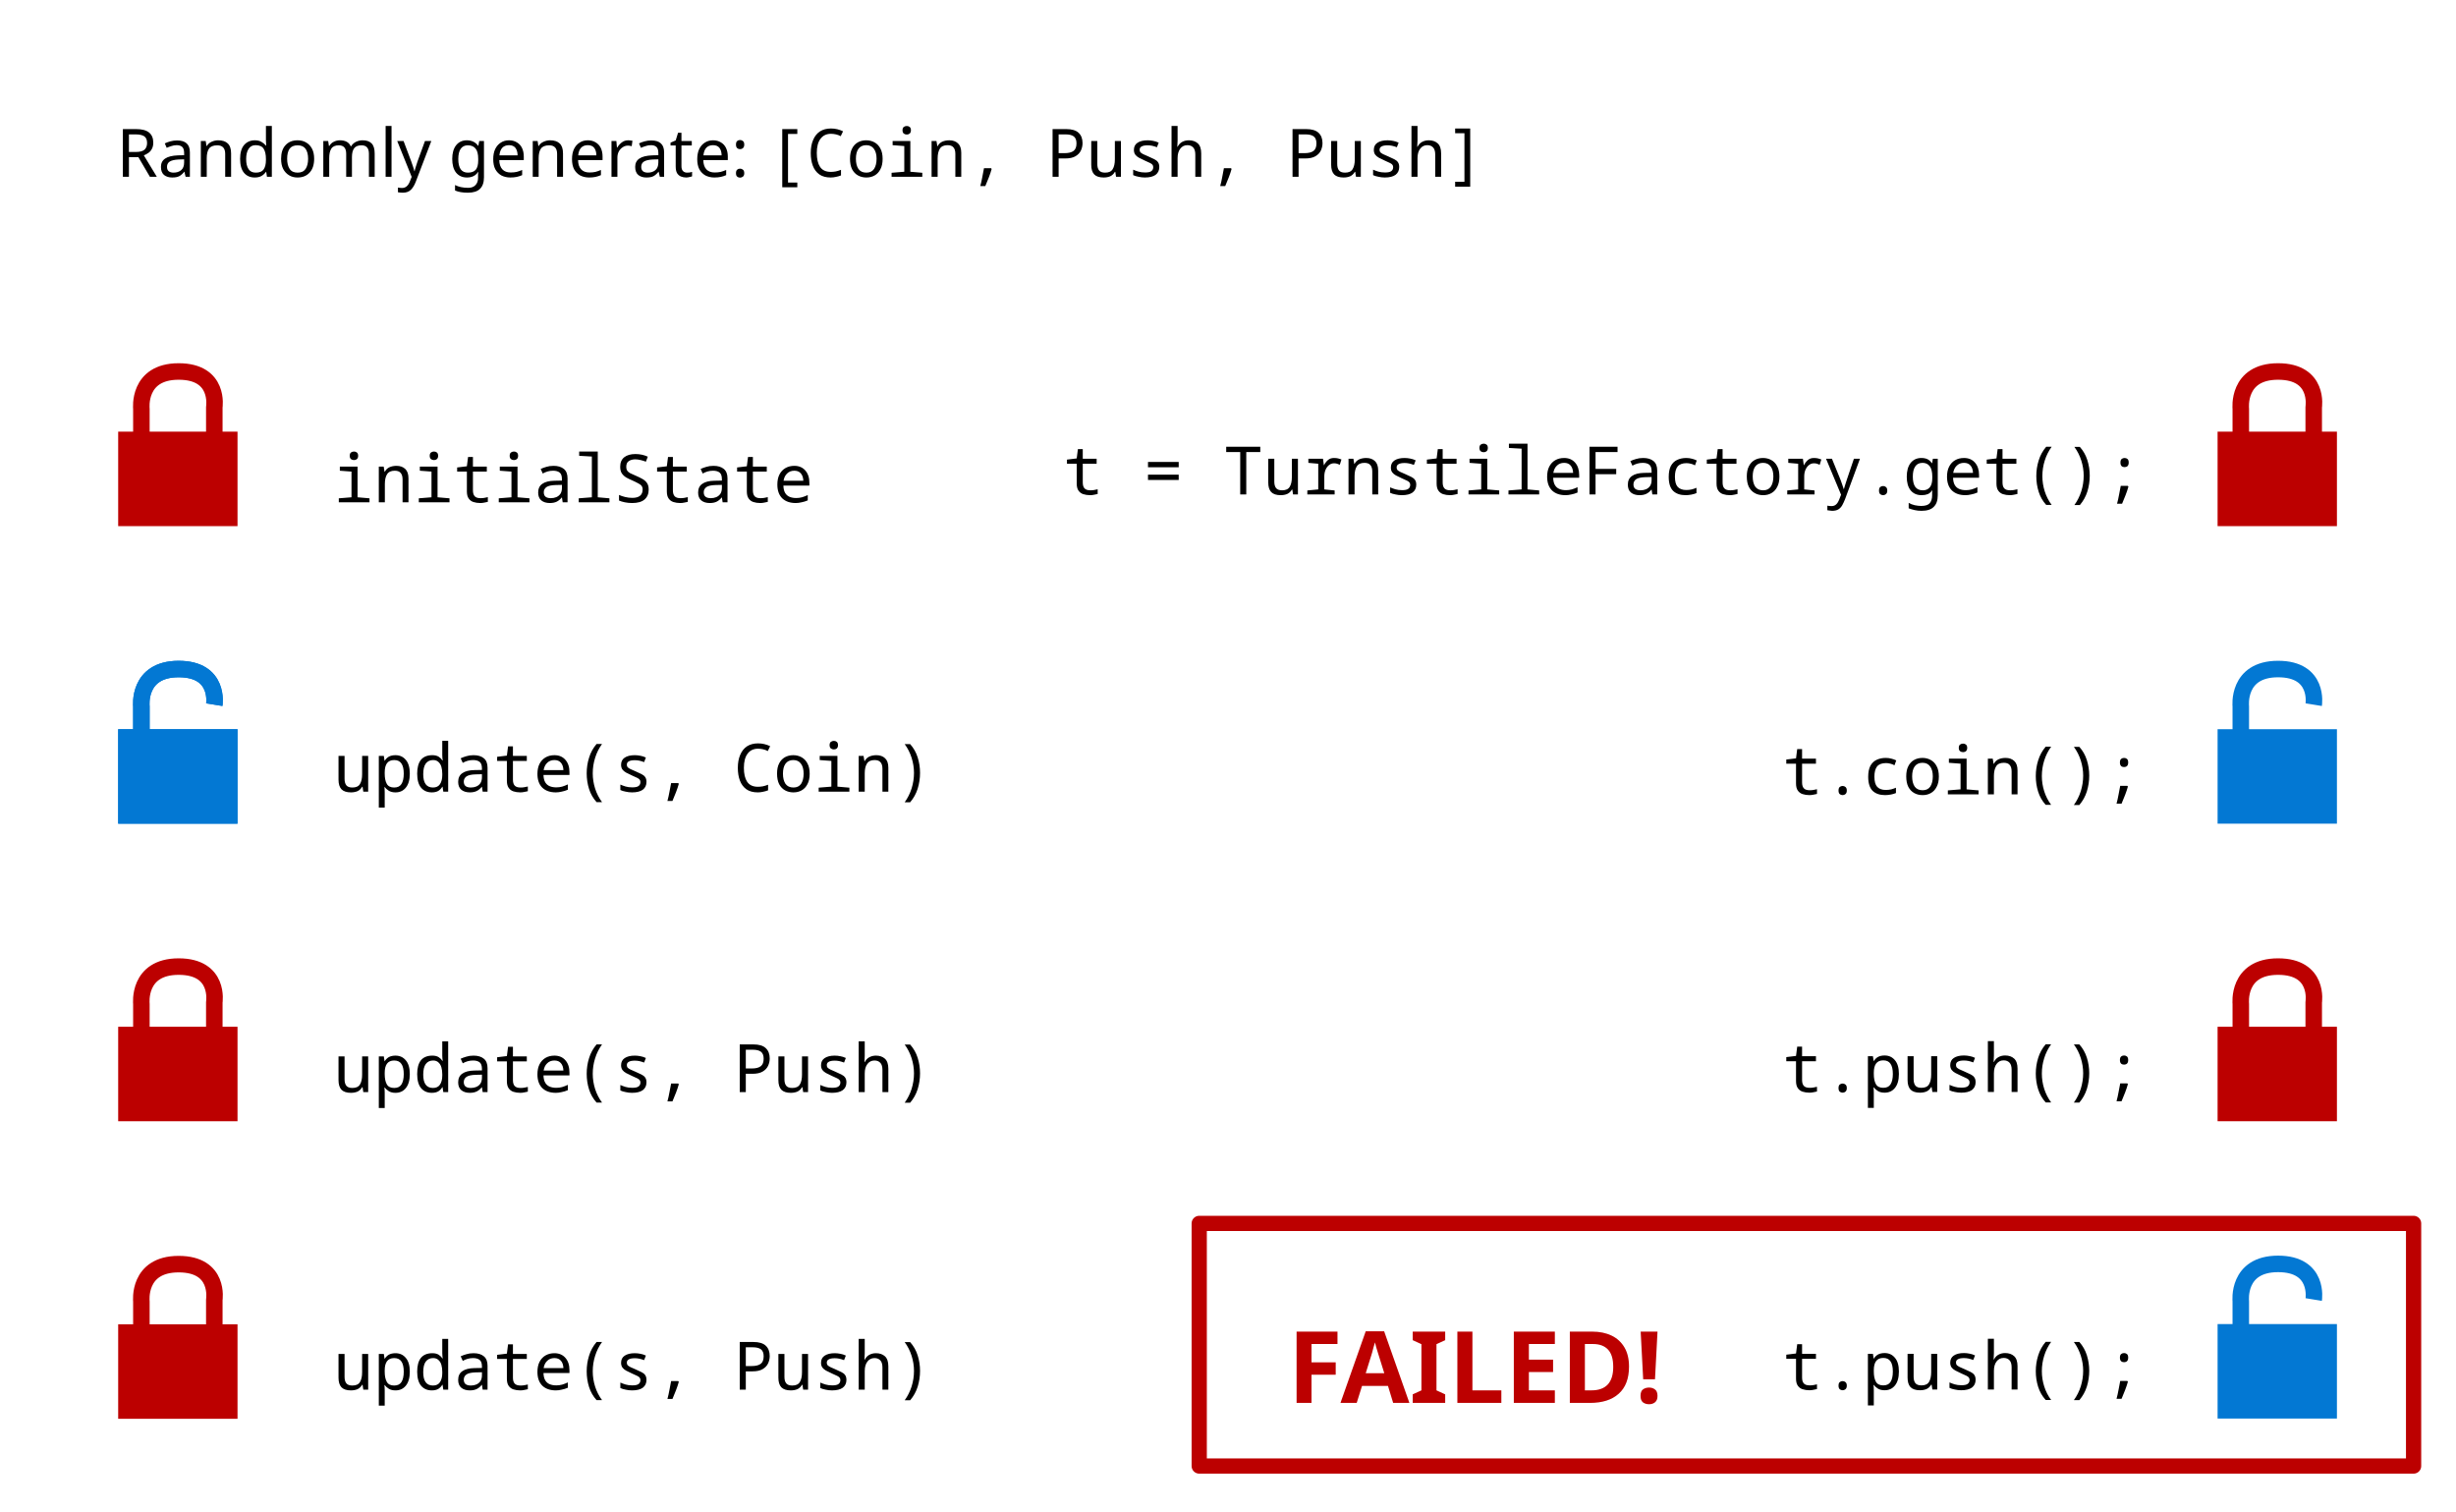
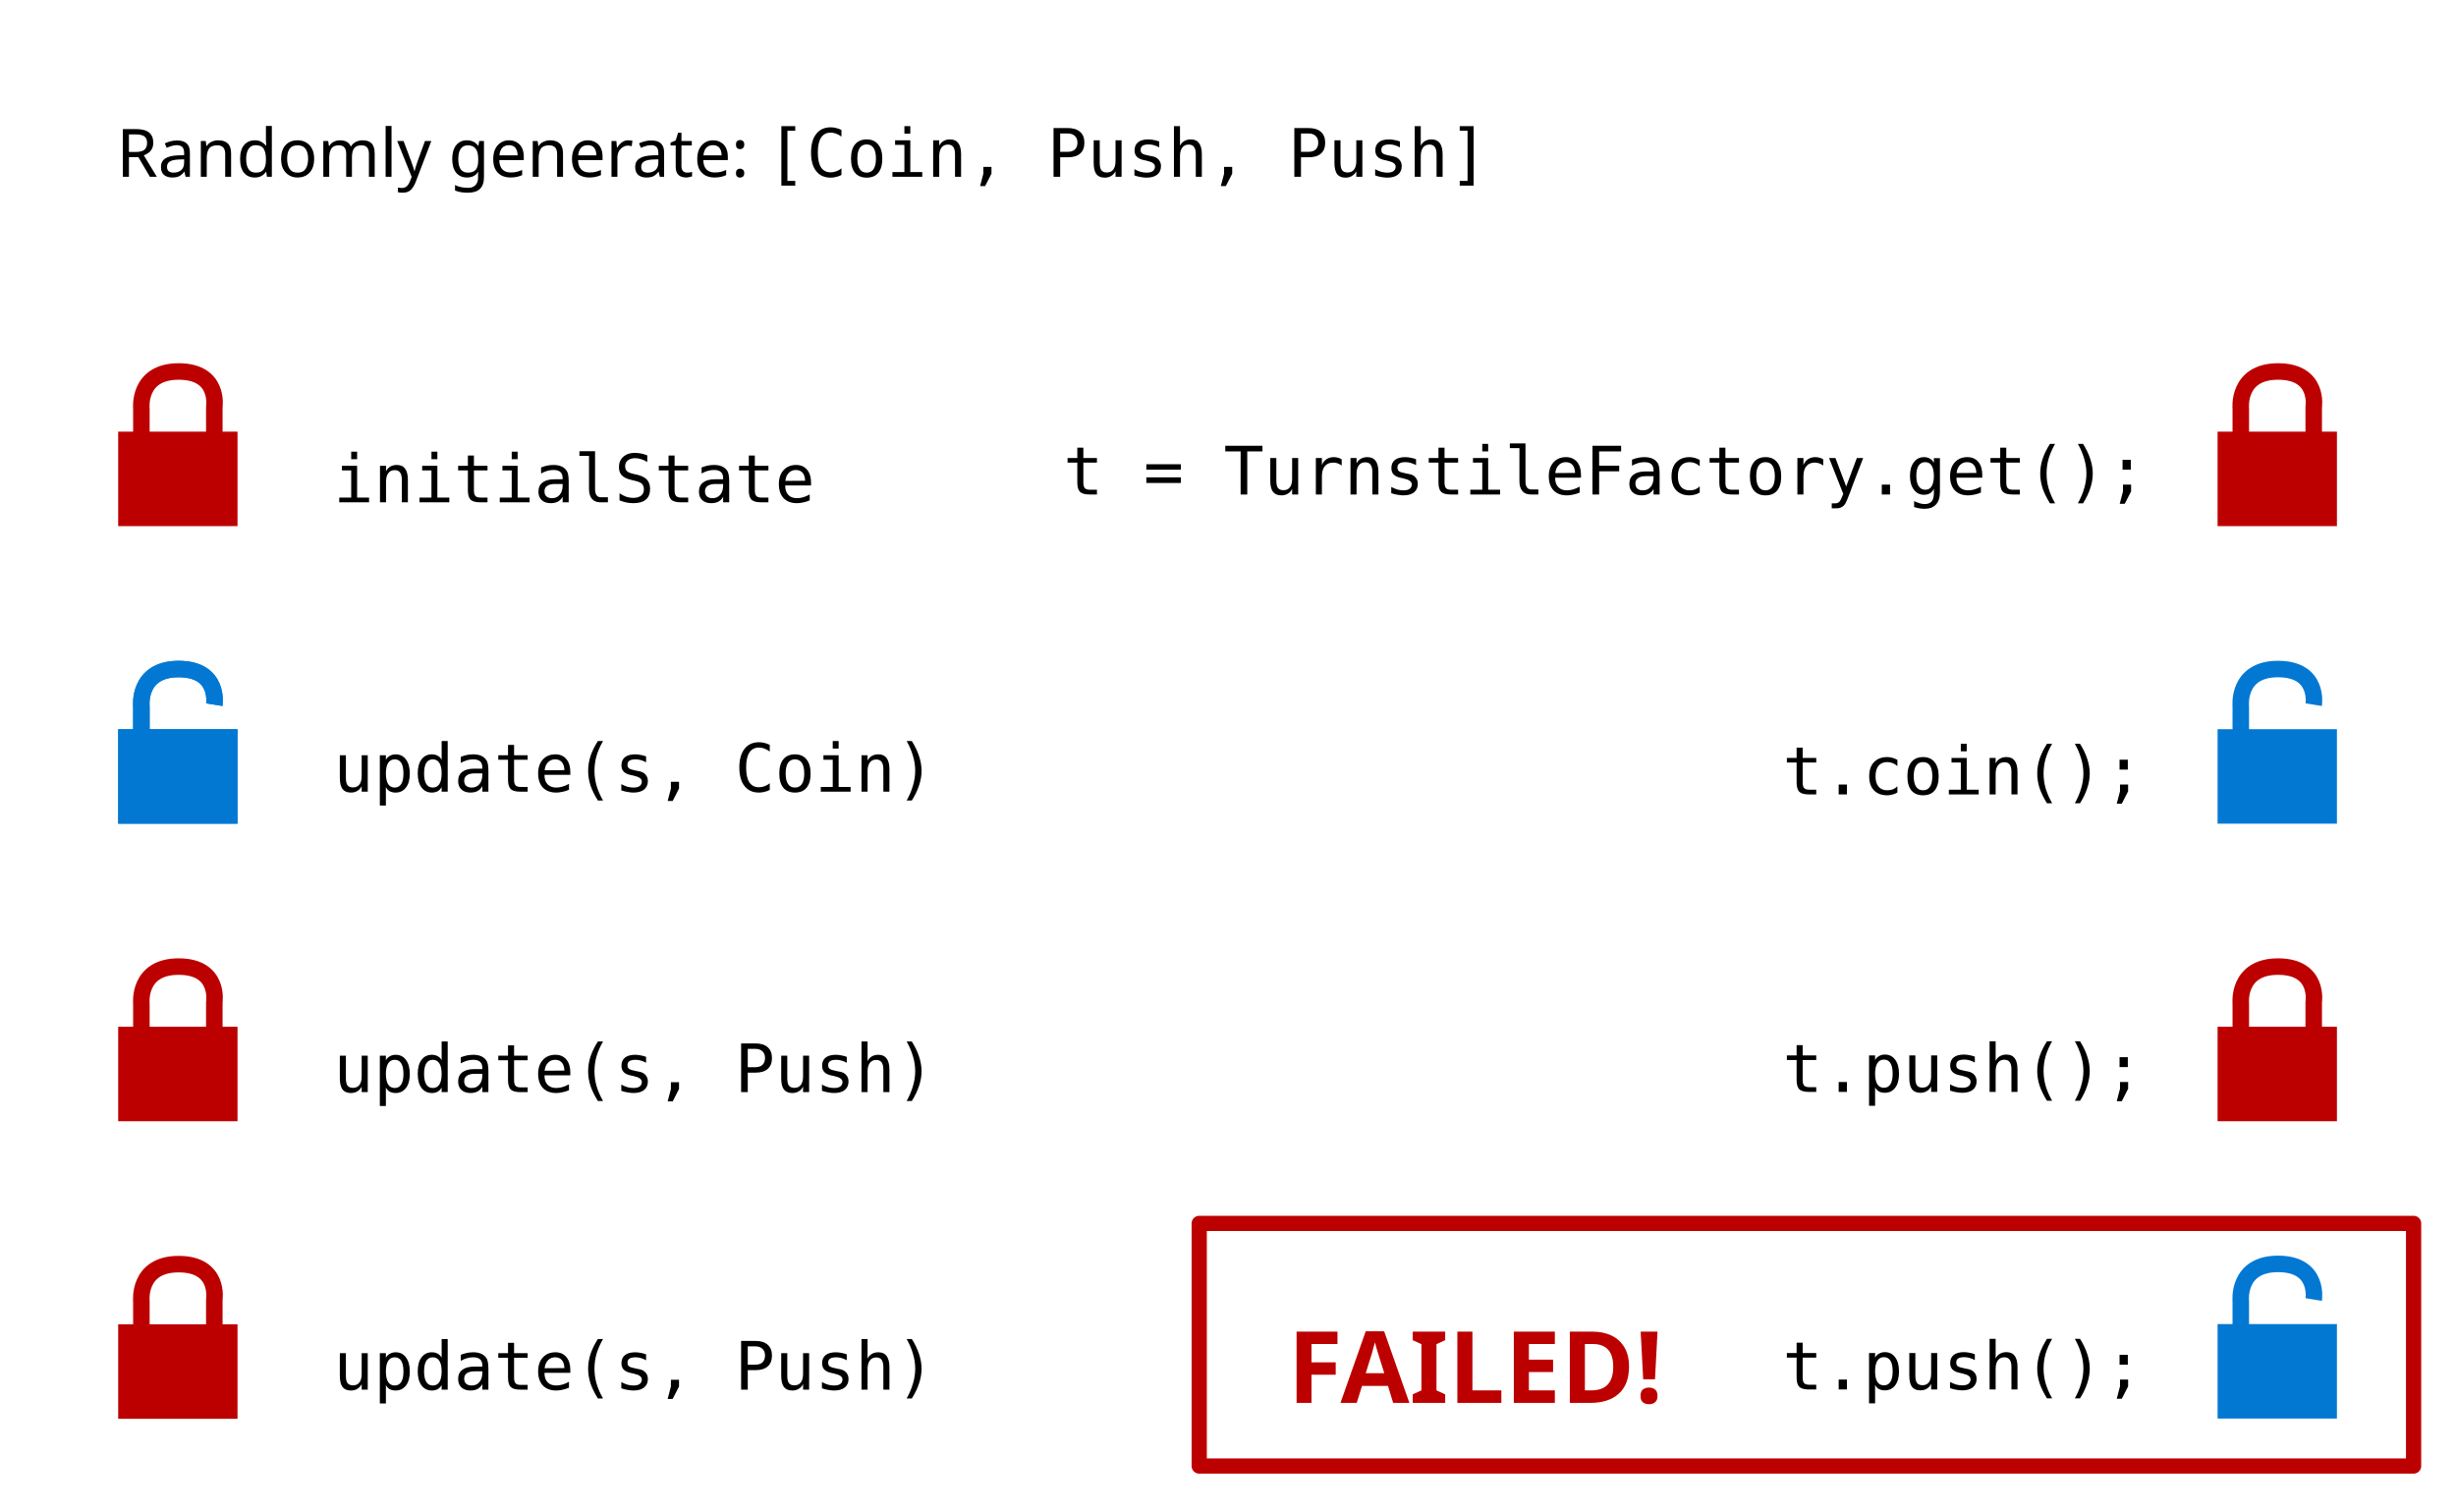
<svg xmlns="http://www.w3.org/2000/svg" width="260mm" height="160mm" viewBox="0 0 260 160" version="1.1" id="svg8">
  <defs id="defs2" />
  <g id="layer1" transform="translate(0,-137)">
    <text xml:space="preserve" style="font-style:normal;font-weight:normal;font-size:10.583px;line-height:6.615px;font-family:sans-serif;letter-spacing:0px;word-spacing:0px;fill:#000000;fill-opacity:1;stroke:none;stroke-width:0.265" x="12.322" y="155.712" id="text4506">
-       <tspan id="tspan4504" x="12.322" y="155.712" style="font-size:7.056px;stroke-width:0.265">Randomly generate: <tspan style="font-style:normal;font-variant:normal;font-weight:normal;font-stretch:normal;font-size:7.056px;font-family:'Noto Sans Mono';-inkscape-font-specification:'Noto Sans Mono'" id="tspan4508">[Coin, Push, Push]</tspan>
+       <tspan id="tspan4504" x="12.322" y="155.712" style="font-size:7.056px;stroke-width:0.265">Randomly generate: <tspan style="font-style:normal;font-variant:normal;font-weight:normal;font-stretch:normal;font-size:7.056px;font-family:'DejaVu Sans Mono';-inkscape-font-specification:'DejaVu Sans Mono'" id="tspan4508">[Coin, Push, Push]</tspan>
      </tspan>
    </text>
    <g transform="matrix(0.4642109,0,0,0.4642109,228.0936,146.3267)" id="g4546">
      <path style="fill:none;fill-opacity:1;stroke:#bc0000;stroke-width:3.765;stroke-linecap:butt;stroke-linejoin:round;stroke-miterlimit:4;stroke-dasharray:none;stroke-opacity:1" d="m 19.655,80.117 v -6.993 c 0,0 -0.945,-8.504 8.504,-8.504 9.449,0 8.126,8.126 8.126,8.126 v 7.56" id="path4542" />
      <rect style="opacity:1;fill:#bc0000;fill-opacity:1;stroke:none;stroke-width:2.865;stroke-miterlimit:4;stroke-dasharray:none;stroke-opacity:1" id="rect4544" width="27.214" height="21.545" x="14.363" y="78.341" />
    </g>
    <g id="g4589" transform="translate(-5.820834,41.275)">
      <path id="path4548" d="m 243.038,173.741 v -3.246 c 0,0 -0.439,-3.948 3.948,-3.948 4.387,0 3.772,3.772 3.772,3.772" style="fill:none;fill-opacity:1;stroke:#0378d3;stroke-width:1.748;stroke-linecap:butt;stroke-linejoin:round;stroke-miterlimit:4;stroke-dasharray:none;stroke-opacity:1" />
      <rect y="172.916" x="240.582" height="10.001" width="12.633" id="rect4550" style="opacity:1;fill:#0378d3;fill-opacity:1;stroke:none;stroke-width:1.33;stroke-miterlimit:4;stroke-dasharray:none;stroke-opacity:1" />
    </g>
    <path id="path4554" d="m 237.218,246.514 v -3.246 c 0,0 -0.439,-3.948 3.948,-3.948 4.387,0 3.772,3.772 3.772,3.772 v 3.509" style="fill:none;fill-opacity:1;stroke:#bc0000;stroke-width:1.748;stroke-linecap:butt;stroke-linejoin:round;stroke-miterlimit:4;stroke-dasharray:none;stroke-opacity:1" />
    <rect y="245.689" x="234.761" height="10.001" width="12.633" id="rect4556" style="opacity:1;fill:#bc0000;fill-opacity:1;stroke:none;stroke-width:1.33;stroke-miterlimit:4;stroke-dasharray:none;stroke-opacity:1" />
    <g id="g4595" transform="translate(-5.820834,104.2459)">
      <path style="fill:none;fill-opacity:1;stroke:#0378d3;stroke-width:1.748;stroke-linecap:butt;stroke-linejoin:round;stroke-miterlimit:4;stroke-dasharray:none;stroke-opacity:1" d="m 243.038,173.741 v -3.246 c 0,0 -0.439,-3.948 3.948,-3.948 4.387,0 3.772,3.772 3.772,3.772" id="path4591" />
      <rect style="opacity:1;fill:#0378d3;fill-opacity:1;stroke:none;stroke-width:1.33;stroke-miterlimit:4;stroke-dasharray:none;stroke-opacity:1" id="rect4593" width="12.633" height="10.001" x="240.582" y="172.916" />
    </g>
    <g id="g4601" transform="matrix(0.4642109,0,0,0.4642109,5.843506,146.3267)">
      <path id="path4597" d="m 19.655,80.117 v -6.993 c 0,0 -0.945,-8.504 8.504,-8.504 9.449,0 8.126,8.126 8.126,8.126 v 7.56" style="fill:none;fill-opacity:1;stroke:#bc0000;stroke-width:3.765;stroke-linecap:butt;stroke-linejoin:round;stroke-miterlimit:4;stroke-dasharray:none;stroke-opacity:1" />
      <rect y="78.341" x="14.363" height="21.545" width="27.214" id="rect4599" style="opacity:1;fill:#bc0000;fill-opacity:1;stroke:none;stroke-width:2.865;stroke-miterlimit:4;stroke-dasharray:none;stroke-opacity:1" />
    </g>
    <g id="g4607" transform="translate(-228.071,41.275)">
      <path style="fill:none;fill-opacity:1;stroke:#0378d3;stroke-width:1.748;stroke-linecap:butt;stroke-linejoin:round;stroke-miterlimit:4;stroke-dasharray:none;stroke-opacity:1" d="m 243.038,173.741 v -3.246 c 0,0 -0.439,-3.948 3.948,-3.948 4.387,0 3.772,3.772 3.772,3.772" id="path4603" />
      <rect style="opacity:1;fill:#0378d3;fill-opacity:1;stroke:none;stroke-width:1.33;stroke-miterlimit:4;stroke-dasharray:none;stroke-opacity:1" id="rect4605" width="12.633" height="10.001" x="240.582" y="172.916" />
    </g>
    <g id="g4613" transform="matrix(0.4642109,0,0,0.4642109,5.843506,209.3227)">
      <path id="path4609" d="m 19.655,80.117 v -6.993 c 0,0 -0.945,-8.504 8.504,-8.504 9.449,0 8.126,8.126 8.126,8.126 v 7.56" style="fill:none;fill-opacity:1;stroke:#bc0000;stroke-width:3.765;stroke-linecap:butt;stroke-linejoin:round;stroke-miterlimit:4;stroke-dasharray:none;stroke-opacity:1" />
      <rect y="78.341" x="14.363" height="21.545" width="27.214" id="rect4611" style="opacity:1;fill:#bc0000;fill-opacity:1;stroke:none;stroke-width:2.865;stroke-miterlimit:4;stroke-dasharray:none;stroke-opacity:1" />
    </g>
    <g transform="matrix(0.4642109,0,0,0.4642109,5.843506,240.8208)" id="g4619">
      <path style="fill:none;fill-opacity:1;stroke:#bc0000;stroke-width:3.765;stroke-linecap:butt;stroke-linejoin:round;stroke-miterlimit:4;stroke-dasharray:none;stroke-opacity:1" d="m 19.655,80.117 v -6.993 c 0,0 -0.945,-8.504 8.504,-8.504 9.449,0 8.126,8.126 8.126,8.126 v 7.56" id="path4615" />
      <rect style="opacity:1;fill:#bc0000;fill-opacity:1;stroke:none;stroke-width:2.865;stroke-miterlimit:4;stroke-dasharray:none;stroke-opacity:1" id="rect4617" width="27.214" height="21.545" x="14.363" y="78.341" />
    </g>
    <g id="g4625" transform="translate(-228.071,41.275)">
      <path id="path4621" d="m 243.038,173.741 v -3.246 c 0,0 -0.439,-3.948 3.948,-3.948 4.387,0 3.772,3.772 3.772,3.772" style="fill:none;fill-opacity:1;stroke:#0378d3;stroke-width:1.748;stroke-linecap:butt;stroke-linejoin:round;stroke-miterlimit:4;stroke-dasharray:none;stroke-opacity:1" />
      <rect y="172.916" x="240.582" height="10.001" width="12.633" id="rect4623" style="opacity:1;fill:#0378d3;fill-opacity:1;stroke:none;stroke-width:1.33;stroke-miterlimit:4;stroke-dasharray:none;stroke-opacity:1" />
    </g>
    <text xml:space="preserve" style="font-style:normal;font-weight:normal;font-size:10.583px;line-height:6.615px;font-family:sans-serif;letter-spacing:0px;word-spacing:0px;fill:#000000;fill-opacity:1;stroke:none;stroke-width:0.265" x="-7.182" y="238.792" id="text4629">
      <tspan id="tspan4627" x="-7.182" y="244.848" style="stroke-width:0.265" />
    </text>
    <text id="text4633" y="252.607" x="35.303" style="font-style:normal;font-weight:normal;font-size:10.583px;line-height:6.615px;font-family:sans-serif;letter-spacing:0px;word-spacing:0px;fill:#000000;fill-opacity:1;stroke:none;stroke-width:0.265" xml:space="preserve">
-       <tspan style="font-style:normal;font-variant:normal;font-weight:normal;font-stretch:normal;font-size:7.056px;font-family:'Noto Sans Mono';-inkscape-font-specification:'Noto Sans Mono';stroke-width:0.265" y="252.607" x="35.303" id="tspan4631">update(s, Push)</tspan>
+       <tspan style="font-style:normal;font-variant:normal;font-weight:normal;font-stretch:normal;font-size:7.056px;font-family:'DejaVu Sans Mono';-inkscape-font-specification:'DejaVu Sans Mono';stroke-width:0.265" y="252.607" x="35.303" id="tspan4631">update(s, Push)</tspan>
    </text>
    <text xml:space="preserve" style="font-style:normal;font-weight:normal;font-size:10.583px;line-height:6.615px;font-family:sans-serif;letter-spacing:0px;word-spacing:0px;fill:#000000;fill-opacity:1;stroke:none;stroke-width:0.265" x="35.303" y="284.105" id="text4637">
-       <tspan id="tspan4635" x="35.303" y="284.105" style="font-style:normal;font-variant:normal;font-weight:normal;font-stretch:normal;font-size:7.056px;font-family:'Noto Sans Mono';-inkscape-font-specification:'Noto Sans Mono';stroke-width:0.265">update(s, Push)</tspan>
+       <tspan id="tspan4635" x="35.303" y="284.105" style="font-style:normal;font-variant:normal;font-weight:normal;font-stretch:normal;font-size:7.056px;font-family:'DejaVu Sans Mono';-inkscape-font-specification:'DejaVu Sans Mono';stroke-width:0.265">update(s, Push)</tspan>
    </text>
    <text id="text4641" y="221.091" x="188.712" style="font-style:normal;font-weight:normal;font-size:10.583px;line-height:6.615px;font-family:sans-serif;letter-spacing:0px;word-spacing:0px;fill:#000000;fill-opacity:1;stroke:none;stroke-width:0.265" xml:space="preserve">
-       <tspan style="font-style:normal;font-variant:normal;font-weight:normal;font-stretch:normal;font-size:7.056px;font-family:'Noto Sans Mono';-inkscape-font-specification:'Noto Sans Mono';stroke-width:0.265" y="221.091" x="188.712" id="tspan4639">t.coin();</tspan>
+       <tspan style="font-style:normal;font-variant:normal;font-weight:normal;font-stretch:normal;font-size:7.056px;font-family:'DejaVu Sans Mono';-inkscape-font-specification:'DejaVu Sans Mono';stroke-width:0.265" y="221.091" x="188.712" id="tspan4639">t.coin();</tspan>
    </text>
    <text xml:space="preserve" style="font-style:normal;font-weight:normal;font-size:10.583px;line-height:6.615px;font-family:sans-serif;letter-spacing:0px;word-spacing:0px;fill:#000000;fill-opacity:1;stroke:none;stroke-width:0.265" x="188.712" y="252.589" id="text4645">
-       <tspan id="tspan4643" x="188.712" y="252.589" style="font-style:normal;font-variant:normal;font-weight:normal;font-stretch:normal;font-size:7.056px;font-family:'Noto Sans Mono';-inkscape-font-specification:'Noto Sans Mono';stroke-width:0.265">t.push();</tspan>
+       <tspan id="tspan4643" x="188.712" y="252.589" style="font-style:normal;font-variant:normal;font-weight:normal;font-stretch:normal;font-size:7.056px;font-family:'DejaVu Sans Mono';-inkscape-font-specification:'DejaVu Sans Mono';stroke-width:0.265">t.push();</tspan>
    </text>
    <text id="text4649" y="284.088" x="188.712" style="font-style:normal;font-weight:normal;font-size:10.583px;line-height:6.615px;font-family:sans-serif;letter-spacing:0px;word-spacing:0px;fill:#000000;fill-opacity:1;stroke:none;stroke-width:0.265" xml:space="preserve">
-       <tspan style="font-style:normal;font-variant:normal;font-weight:normal;font-stretch:normal;font-size:7.056px;font-family:'Noto Sans Mono';-inkscape-font-specification:'Noto Sans Mono';stroke-width:0.265" y="284.088" x="188.712" id="tspan4647">t.push();</tspan>
+       <tspan style="font-style:normal;font-variant:normal;font-weight:normal;font-stretch:normal;font-size:7.056px;font-family:'DejaVu Sans Mono';-inkscape-font-specification:'DejaVu Sans Mono';stroke-width:0.265" y="284.088" x="188.712" id="tspan4647">t.push();</tspan>
    </text>
    <text xml:space="preserve" style="font-style:normal;font-weight:normal;font-size:10.583px;line-height:6.615px;font-family:sans-serif;letter-spacing:0px;word-spacing:0px;fill:#000000;fill-opacity:1;stroke:none;stroke-width:0.265" x="112.561" y="189.341" id="text4654">
-       <tspan id="tspan4652" x="112.561" y="189.341" style="font-style:normal;font-variant:normal;font-weight:normal;font-stretch:normal;font-size:7.056px;font-family:'Noto Sans Mono';-inkscape-font-specification:'Noto Sans Mono';stroke-width:0.265">t = TurnstileFactory.get();</tspan>
+       <tspan id="tspan4652" x="112.561" y="189.341" style="font-style:normal;font-variant:normal;font-weight:normal;font-stretch:normal;font-size:7.056px;font-family:'DejaVu Sans Mono';-inkscape-font-specification:'DejaVu Sans Mono';stroke-width:0.265">t = TurnstileFactory.get();</tspan>
    </text>
    <text xml:space="preserve" style="font-style:normal;font-weight:normal;font-size:10.583px;line-height:6.615px;font-family:sans-serif;letter-spacing:0px;word-spacing:0px;fill:#000000;fill-opacity:1;stroke:none;stroke-width:0.265" x="35.303" y="220.802" id="text4658">
-       <tspan id="tspan4656" x="35.303" y="220.802" style="font-style:normal;font-variant:normal;font-weight:normal;font-stretch:normal;font-size:7.056px;font-family:'Noto Sans Mono';-inkscape-font-specification:'Noto Sans Mono';stroke-width:0.265">update(s, Coin)</tspan>
+       <tspan id="tspan4656" x="35.303" y="220.802" style="font-style:normal;font-variant:normal;font-weight:normal;font-stretch:normal;font-size:7.056px;font-family:'DejaVu Sans Mono';-inkscape-font-specification:'DejaVu Sans Mono';stroke-width:0.265">update(s, Coin)</tspan>
    </text>
    <text id="text4666" y="190.17" x="35.303" style="font-style:normal;font-weight:normal;font-size:10.583px;line-height:6.615px;font-family:sans-serif;letter-spacing:0px;word-spacing:0px;fill:#000000;fill-opacity:1;stroke:none;stroke-width:0.265" xml:space="preserve">
-       <tspan style="font-style:normal;font-variant:normal;font-weight:normal;font-stretch:normal;font-size:7.056px;font-family:'Noto Sans Mono';-inkscape-font-specification:'Noto Sans Mono';stroke-width:0.265" y="190.17" x="35.303" id="tspan4664">initialState</tspan>
+       <tspan style="font-style:normal;font-variant:normal;font-weight:normal;font-stretch:normal;font-size:7.056px;font-family:'DejaVu Sans Mono';-inkscape-font-specification:'DejaVu Sans Mono';stroke-width:0.265" y="190.17" x="35.303" id="tspan4664">initialState</tspan>
    </text>
    <text xml:space="preserve" style="font-style:normal;font-weight:normal;font-size:10.583px;line-height:6.615px;font-family:sans-serif;letter-spacing:0px;word-spacing:0px;fill:#000000;fill-opacity:1;stroke:none;stroke-width:0.265" x="136.307" y="285.507" id="text1469">
      <tspan id="tspan1467" x="136.307" y="285.507" style="font-style:normal;font-variant:normal;font-weight:bold;font-stretch:normal;font-family:sans-serif;-inkscape-font-specification:'sans-serif Bold';stroke-width:0.265;fill:#bc0000;fill-opacity:1">FAILED!</tspan>
    </text>
    <rect style="opacity:1;fill:none;fill-opacity:1;stroke:#bc0000;stroke-width:1.612;stroke-linejoin:round;stroke-miterlimit:4;stroke-dasharray:none;stroke-opacity:1" id="rect1473" width="128.557" height="25.682" x="126.953" y="266.507" />
  </g>
</svg>
